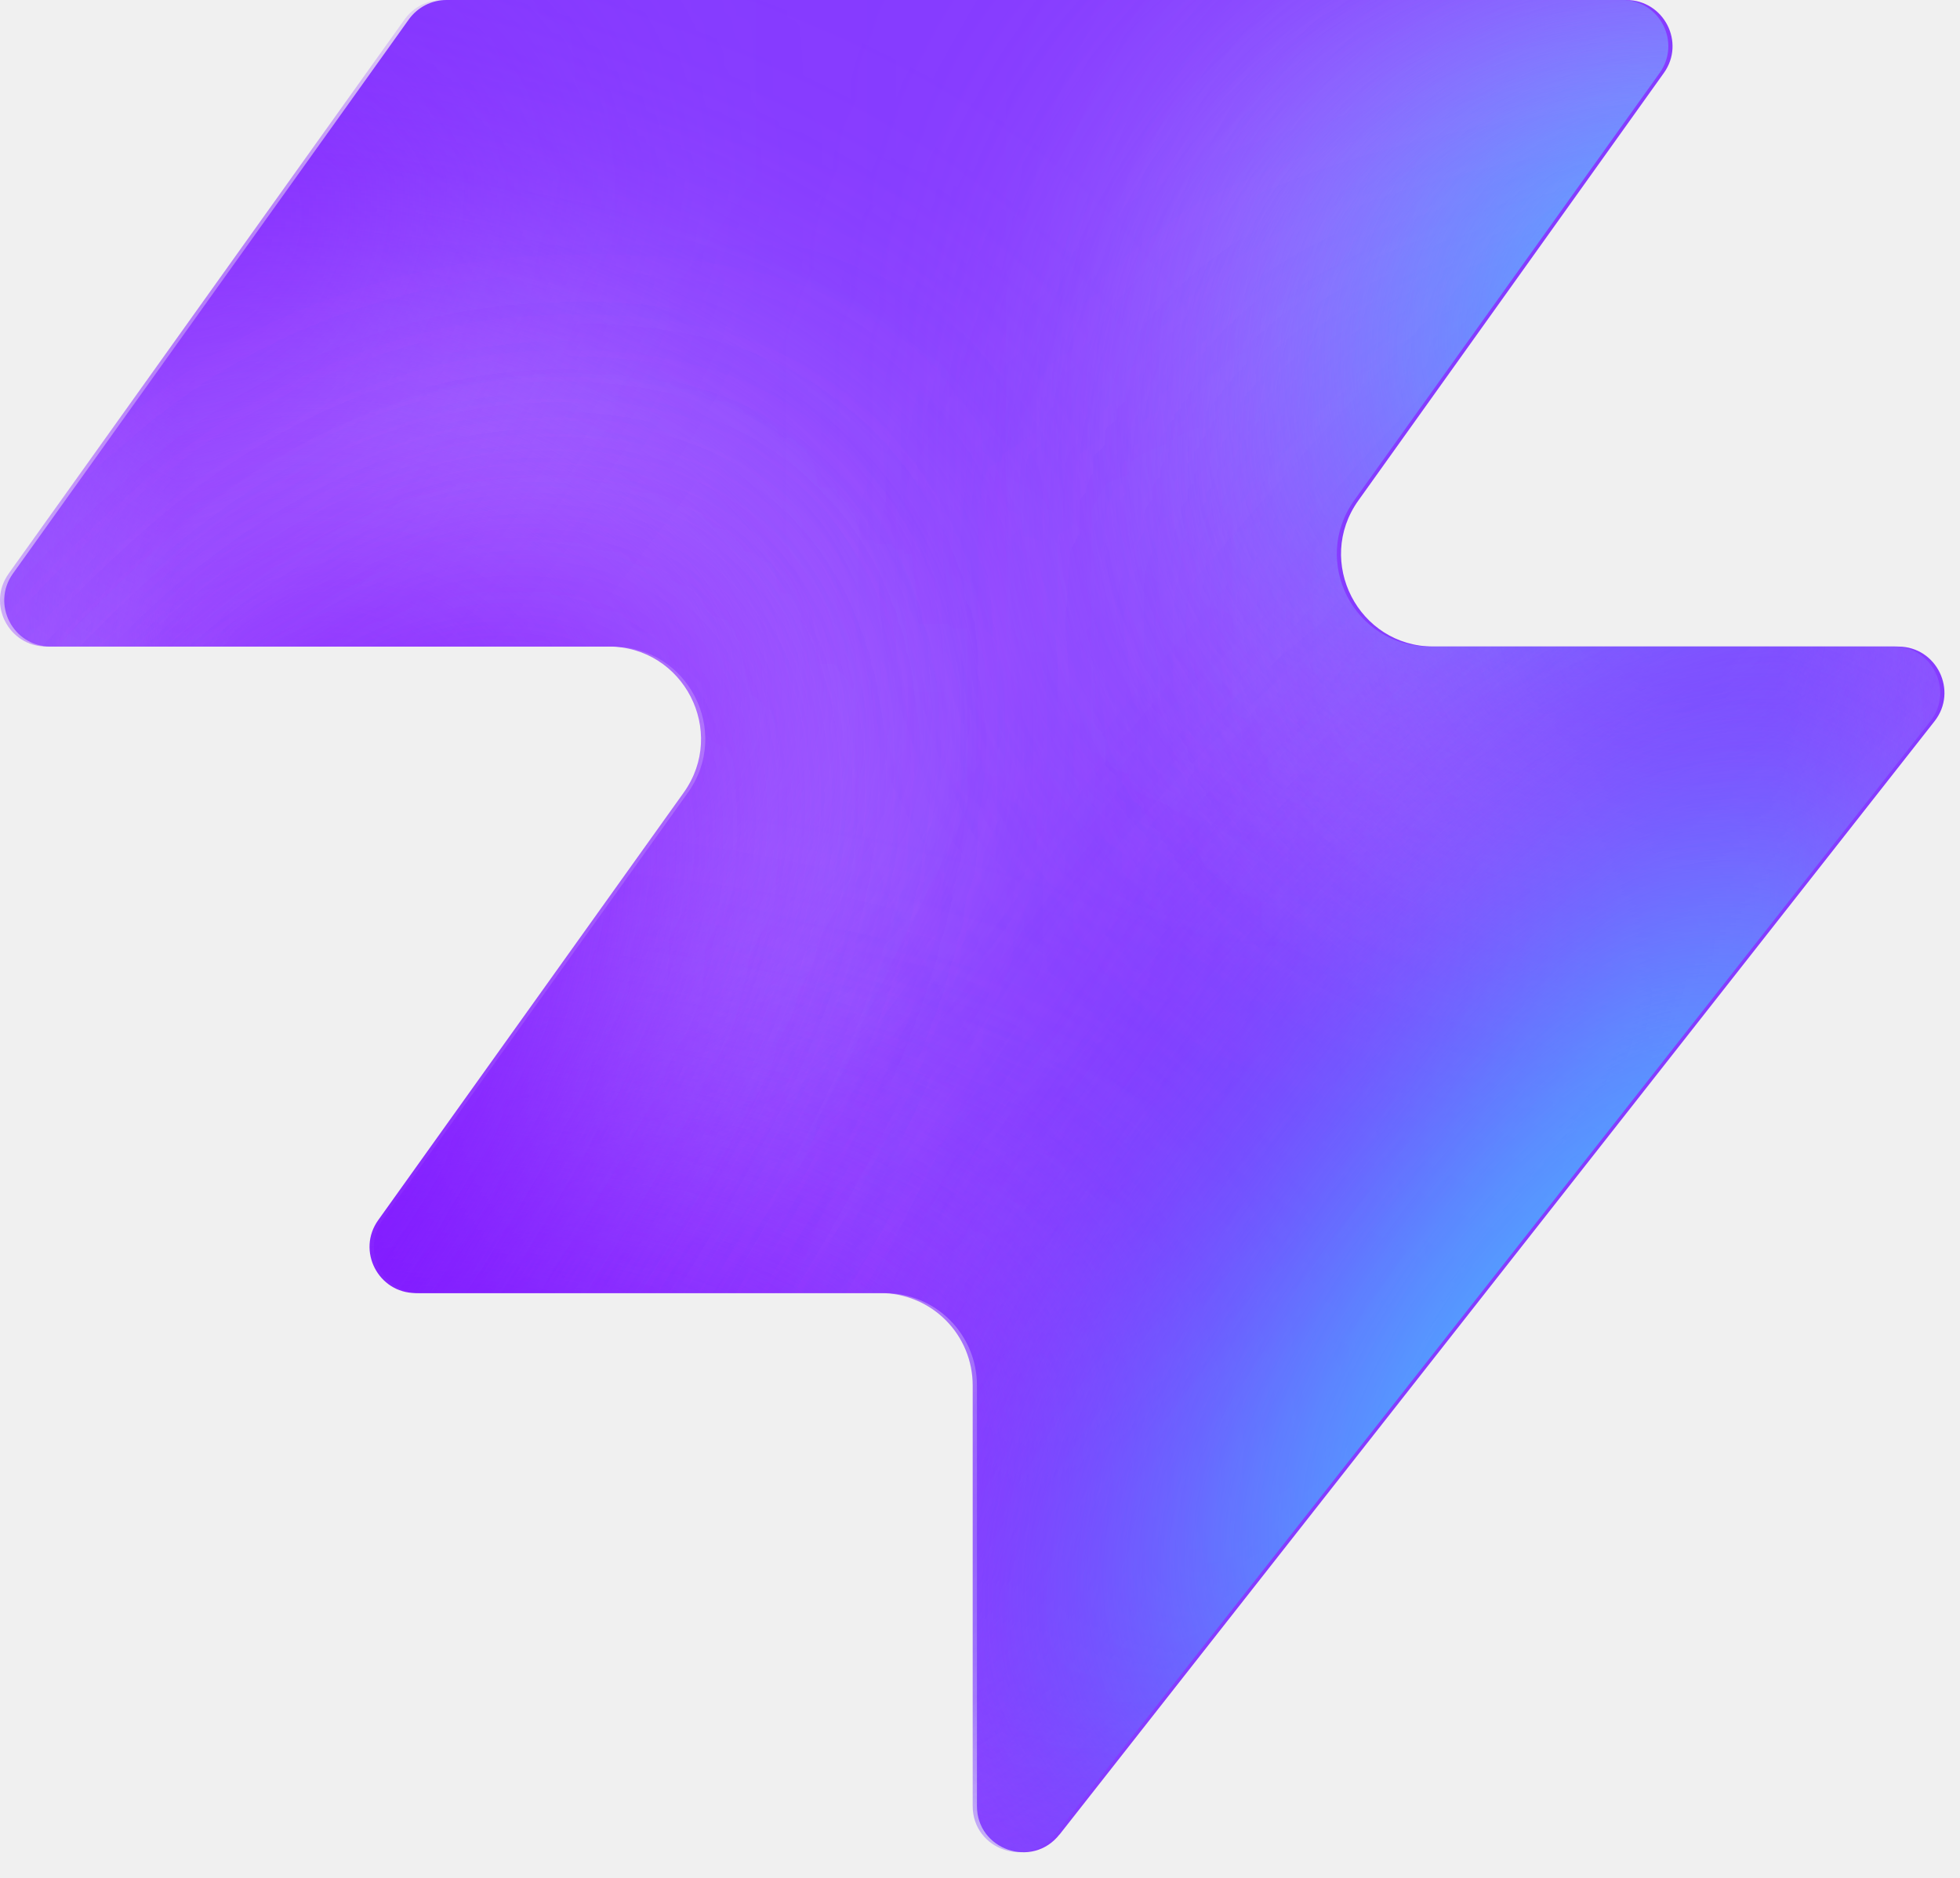
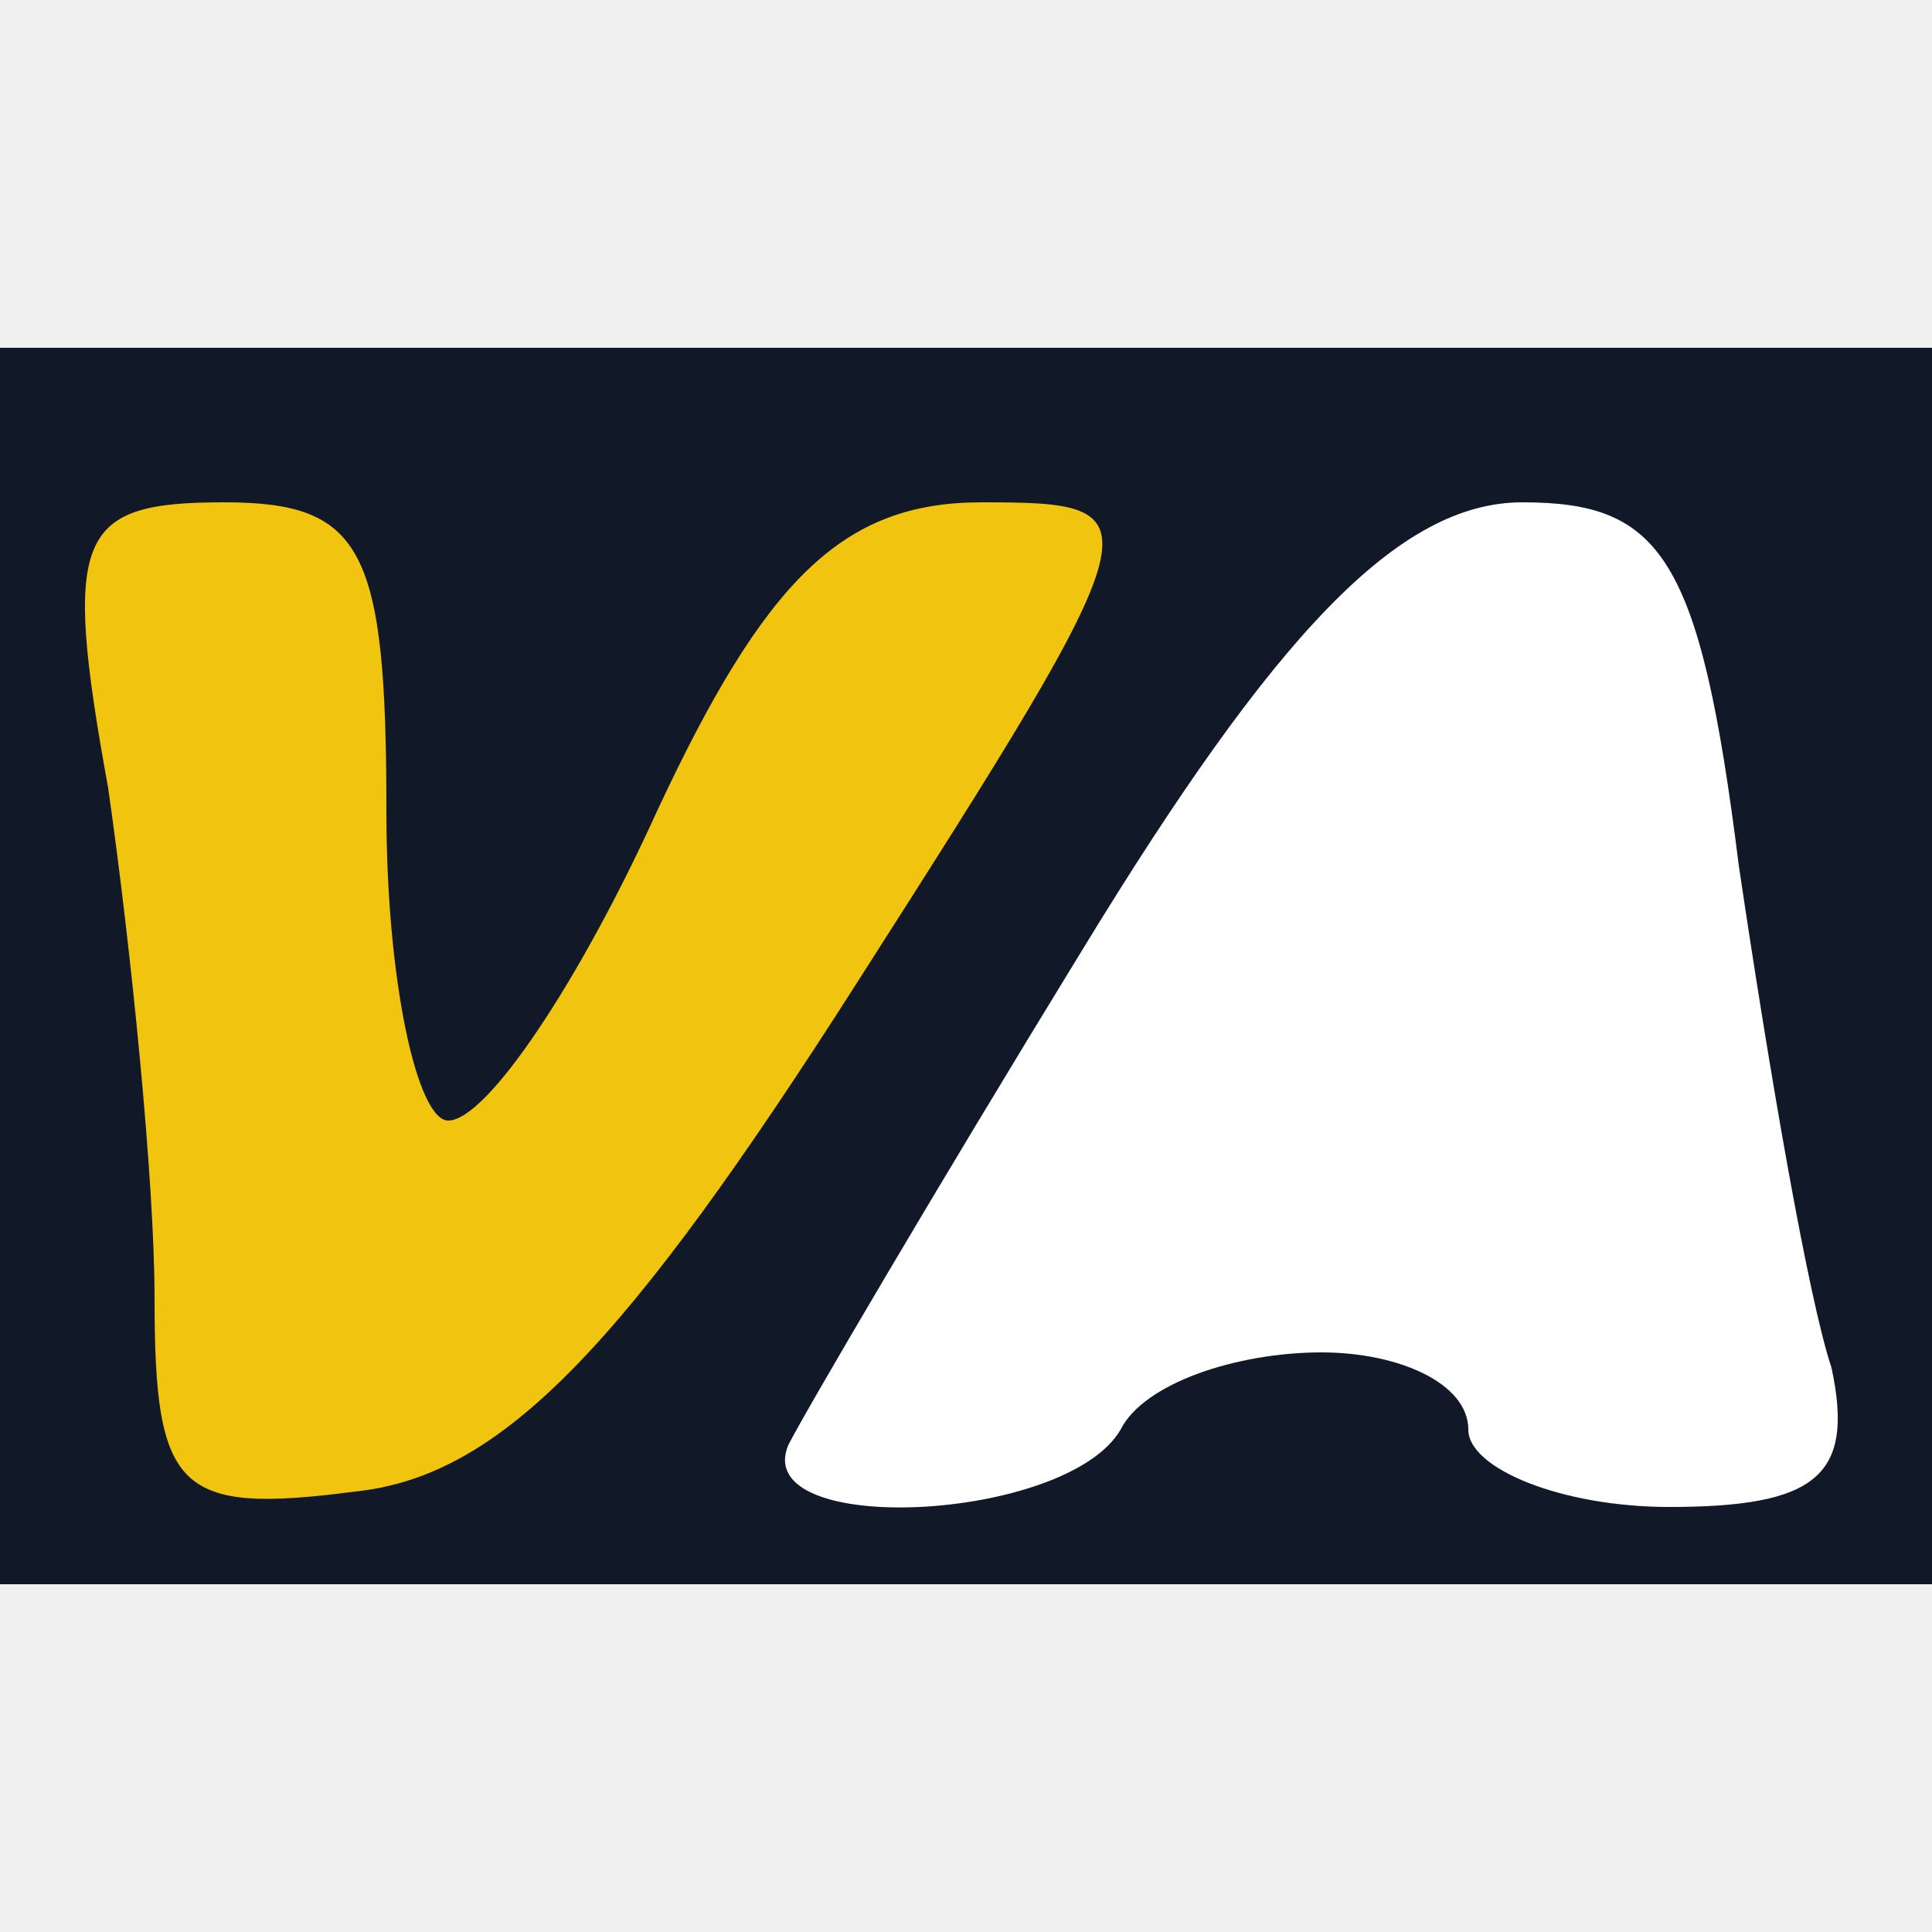
- <svg xmlns="http://www.w3.org/2000/svg" width="48" height="46" fill="none" viewBox="0 0 48 46">
-   <path fill="#863bff" d="M25.946 44.938c-.664.845-2.021.375-2.021-.698V33.937a2.26 2.26 0 0 0-2.262-2.262H10.287c-.92 0-1.456-1.04-.92-1.788l7.48-10.471c1.07-1.497 0-3.578-1.842-3.578H1.237c-.92 0-1.456-1.04-.92-1.788L10.013.474c.214-.297.556-.474.92-.474h28.894c.92 0 1.456 1.04.92 1.788l-7.48 10.471c-1.07 1.498 0 3.579 1.842 3.579h11.377c.943 0 1.473 1.088.89 1.83L25.947 44.94z" style="fill:#863bff;fill:color(display-p3 .525 .23 1);fill-opacity:1" />
-   <mask id="a" width="48" height="46" x="0" y="0" maskUnits="userSpaceOnUse" style="mask-type:alpha">
-     <path fill="#000" d="M25.842 44.938c-.664.844-2.021.375-2.021-.698V33.937a2.26 2.26 0 0 0-2.262-2.262H10.183c-.92 0-1.456-1.04-.92-1.788l7.48-10.471c1.07-1.498 0-3.579-1.842-3.579H1.133c-.92 0-1.456-1.04-.92-1.787L9.91.473c.214-.297.556-.474.92-.474h28.894c.92 0 1.456 1.04.92 1.788l-7.48 10.471c-1.07 1.498 0 3.578 1.842 3.578h11.377c.943 0 1.473 1.088.89 1.832L25.843 44.94z" style="fill:#000;fill-opacity:1" />
-   </mask>
-   <g mask="url(#a)">
-     <g filter="url(#b)">
-       <ellipse cx="5.508" cy="14.704" fill="#ede6ff" rx="5.508" ry="14.704" style="fill:#ede6ff;fill:color(display-p3 .927 .903 1);fill-opacity:1" transform="matrix(.00324 1 1 -.00324 -4.47 31.516)" />
-     </g>
-     <g filter="url(#c)">
-       <ellipse cx="10.399" cy="29.851" fill="#ede6ff" rx="10.399" ry="29.851" style="fill:#ede6ff;fill:color(display-p3 .927 .903 1);fill-opacity:1" transform="matrix(.00324 1 1 -.00324 -39.328 7.883)" />
-     </g>
-     <g filter="url(#d)">
-       <ellipse cx="5.508" cy="30.487" fill="#7e14ff" rx="5.508" ry="30.487" style="fill:#7e14ff;fill:color(display-p3 .492 .077 1);fill-opacity:1" transform="rotate(89.814 -25.913 -14.639)scale(1 -1)" />
-     </g>
-     <g filter="url(#e)">
-       <ellipse cx="5.508" cy="30.599" fill="#7e14ff" rx="5.508" ry="30.599" style="fill:#7e14ff;fill:color(display-p3 .492 .077 1);fill-opacity:1" transform="rotate(89.814 -32.644 -3.334)scale(1 -1)" />
-     </g>
-     <g filter="url(#f)">
-       <ellipse cx="5.508" cy="30.599" fill="#7e14ff" rx="5.508" ry="30.599" style="fill:#7e14ff;fill:color(display-p3 .492 .077 1);fill-opacity:1" transform="matrix(.00324 1 1 -.00324 -34.34 30.47)" />
-     </g>
-     <g filter="url(#g)">
-       <ellipse cx="14.072" cy="22.078" fill="#ede6ff" rx="14.072" ry="22.078" style="fill:#ede6ff;fill:color(display-p3 .927 .903 1);fill-opacity:1" transform="rotate(93.35 24.506 48.493)scale(-1 1)" />
-     </g>
-     <g filter="url(#h)">
-       <ellipse cx="3.47" cy="21.501" fill="#7e14ff" rx="3.47" ry="21.501" style="fill:#7e14ff;fill:color(display-p3 .492 .077 1);fill-opacity:1" transform="rotate(89.009 28.708 47.59)scale(-1 1)" />
-     </g>
-     <g filter="url(#i)">
-       <ellipse cx="3.47" cy="21.501" fill="#7e14ff" rx="3.47" ry="21.501" style="fill:#7e14ff;fill:color(display-p3 .492 .077 1);fill-opacity:1" transform="rotate(89.009 28.708 47.59)scale(-1 1)" />
-     </g>
-     <g filter="url(#j)">
-       <ellipse cx=".387" cy="8.972" fill="#7e14ff" rx="4.407" ry="29.108" style="fill:#7e14ff;fill:color(display-p3 .492 .077 1);fill-opacity:1" transform="rotate(39.51 .387 8.972)" />
-     </g>
-     <g filter="url(#k)">
-       <ellipse cx="47.523" cy="-6.092" fill="#7e14ff" rx="4.407" ry="29.108" style="fill:#7e14ff;fill:color(display-p3 .492 .077 1);fill-opacity:1" transform="rotate(37.892 47.523 -6.092)" />
-     </g>
-     <g filter="url(#l)">
-       <ellipse cx="41.412" cy="6.333" fill="#47bfff" rx="5.971" ry="9.665" style="fill:#47bfff;fill:color(display-p3 .28 .748 1);fill-opacity:1" transform="rotate(37.892 41.412 6.333)" />
-     </g>
-     <g filter="url(#m)">
-       <ellipse cx="-1.879" cy="38.332" fill="#7e14ff" rx="4.407" ry="29.108" style="fill:#7e14ff;fill:color(display-p3 .492 .077 1);fill-opacity:1" transform="rotate(37.892 -1.88 38.332)" />
-     </g>
-     <g filter="url(#n)">
-       <ellipse cx="-1.879" cy="38.332" fill="#7e14ff" rx="4.407" ry="29.108" style="fill:#7e14ff;fill:color(display-p3 .492 .077 1);fill-opacity:1" transform="rotate(37.892 -1.88 38.332)" />
-     </g>
-     <g filter="url(#o)">
-       <ellipse cx="35.651" cy="29.907" fill="#7e14ff" rx="4.407" ry="29.108" style="fill:#7e14ff;fill:color(display-p3 .492 .077 1);fill-opacity:1" transform="rotate(37.892 35.651 29.907)" />
-     </g>
-     <g filter="url(#p)">
-       <ellipse cx="38.418" cy="32.4" fill="#47bfff" rx="5.971" ry="15.297" style="fill:#47bfff;fill:color(display-p3 .28 .748 1);fill-opacity:1" transform="rotate(37.892 38.418 32.4)" />
-     </g>
+ <svg xmlns="http://www.w3.org/2000/svg" version="1.0" width="32" height="32" viewBox="0 0 25 16" preserveAspectRatio="xMidYMid meet">
+   <g transform="translate(0,16) scale(0.1,-0.1)" stroke="none">
+     <path fill="#111827" d="M0 80 l0 -80 125 0 125 0 0 80 0 80 -125 0 -125 0 0 -80z" />
+     <path fill="#f1c40f" d="M50 100 c0 -22 4 -40 8 -40 5 0 17 18 27 40 14 30 24 40 42 40 23 0 23 -1 -16 -62 -30 -47 -46 -64 -65 -66 -23 -3 -26 0 -26 25 0 15 -3 45 -6 66 -6 33 -4 37 15 37 18 0 21 -6 21 -40z" />
+     <path fill="#FFFFFF" d="M225 93 c4 -27 9 -56 12 -65 3 -14 -2 -18 -21 -18 -14 0 -26 5 -26 10 0 6 -9 10 -19 10 -11 0 -23 -4 -26 -10 -7 -12 -48 -14 -43 -2 2 4 19 33 38 64 25 41 41 58 57 58 18 0 23 -7 28 -47z" />
+     <path fill="#FFFFFF" d="M175 70 c-3 -5 -1 -10 4 -10 6 0 11 5 11 10 0 6 -2 10 -4 10 -3 0 -8 -4 -11 -10z" />
  </g>
-   <defs>
-     <filter id="b" width="60.045" height="41.654" x="-19.77" y="16.149" color-interpolation-filters="sRGB" filterUnits="userSpaceOnUse">
-       <feFlood flood-opacity="0" result="BackgroundImageFix" />
-       <feBlend in="SourceGraphic" in2="BackgroundImageFix" result="shape" />
-       <feGaussianBlur result="effect1_foregroundBlur_2002_17158" stdDeviation="7.659" />
-     </filter>
-     <filter id="c" width="90.34" height="51.437" x="-54.613" y="-7.533" color-interpolation-filters="sRGB" filterUnits="userSpaceOnUse">
-       <feFlood flood-opacity="0" result="BackgroundImageFix" />
-       <feBlend in="SourceGraphic" in2="BackgroundImageFix" result="shape" />
-       <feGaussianBlur result="effect1_foregroundBlur_2002_17158" stdDeviation="7.659" />
-     </filter>
-     <filter id="d" width="79.355" height="29.4" x="-49.64" y="2.03" color-interpolation-filters="sRGB" filterUnits="userSpaceOnUse">
-       <feFlood flood-opacity="0" result="BackgroundImageFix" />
-       <feBlend in="SourceGraphic" in2="BackgroundImageFix" result="shape" />
-       <feGaussianBlur result="effect1_foregroundBlur_2002_17158" stdDeviation="4.596" />
-     </filter>
-     <filter id="e" width="79.579" height="29.4" x="-45.045" y="20.029" color-interpolation-filters="sRGB" filterUnits="userSpaceOnUse">
-       <feFlood flood-opacity="0" result="BackgroundImageFix" />
-       <feBlend in="SourceGraphic" in2="BackgroundImageFix" result="shape" />
-       <feGaussianBlur result="effect1_foregroundBlur_2002_17158" stdDeviation="4.596" />
-     </filter>
-     <filter id="f" width="79.579" height="29.4" x="-43.513" y="21.178" color-interpolation-filters="sRGB" filterUnits="userSpaceOnUse">
-       <feFlood flood-opacity="0" result="BackgroundImageFix" />
-       <feBlend in="SourceGraphic" in2="BackgroundImageFix" result="shape" />
-       <feGaussianBlur result="effect1_foregroundBlur_2002_17158" stdDeviation="4.596" />
-     </filter>
-     <filter id="g" width="74.749" height="58.852" x="15.756" y="-17.901" color-interpolation-filters="sRGB" filterUnits="userSpaceOnUse">
-       <feFlood flood-opacity="0" result="BackgroundImageFix" />
-       <feBlend in="SourceGraphic" in2="BackgroundImageFix" result="shape" />
-       <feGaussianBlur result="effect1_foregroundBlur_2002_17158" stdDeviation="7.659" />
-     </filter>
-     <filter id="h" width="61.377" height="25.362" x="23.548" y="2.284" color-interpolation-filters="sRGB" filterUnits="userSpaceOnUse">
-       <feFlood flood-opacity="0" result="BackgroundImageFix" />
-       <feBlend in="SourceGraphic" in2="BackgroundImageFix" result="shape" />
-       <feGaussianBlur result="effect1_foregroundBlur_2002_17158" stdDeviation="4.596" />
-     </filter>
-     <filter id="i" width="61.377" height="25.362" x="23.548" y="2.284" color-interpolation-filters="sRGB" filterUnits="userSpaceOnUse">
-       <feFlood flood-opacity="0" result="BackgroundImageFix" />
-       <feBlend in="SourceGraphic" in2="BackgroundImageFix" result="shape" />
-       <feGaussianBlur result="effect1_foregroundBlur_2002_17158" stdDeviation="4.596" />
-     </filter>
-     <filter id="j" width="56.045" height="63.649" x="-27.636" y="-22.853" color-interpolation-filters="sRGB" filterUnits="userSpaceOnUse">
-       <feFlood flood-opacity="0" result="BackgroundImageFix" />
-       <feBlend in="SourceGraphic" in2="BackgroundImageFix" result="shape" />
-       <feGaussianBlur result="effect1_foregroundBlur_2002_17158" stdDeviation="4.596" />
-     </filter>
-     <filter id="k" width="54.814" height="64.646" x="20.116" y="-38.415" color-interpolation-filters="sRGB" filterUnits="userSpaceOnUse">
-       <feFlood flood-opacity="0" result="BackgroundImageFix" />
-       <feBlend in="SourceGraphic" in2="BackgroundImageFix" result="shape" />
-       <feGaussianBlur result="effect1_foregroundBlur_2002_17158" stdDeviation="4.596" />
-     </filter>
-     <filter id="l" width="33.541" height="35.313" x="24.641" y="-11.323" color-interpolation-filters="sRGB" filterUnits="userSpaceOnUse">
-       <feFlood flood-opacity="0" result="BackgroundImageFix" />
-       <feBlend in="SourceGraphic" in2="BackgroundImageFix" result="shape" />
-       <feGaussianBlur result="effect1_foregroundBlur_2002_17158" stdDeviation="4.596" />
-     </filter>
-     <filter id="m" width="54.814" height="64.646" x="-29.286" y="6.009" color-interpolation-filters="sRGB" filterUnits="userSpaceOnUse">
-       <feFlood flood-opacity="0" result="BackgroundImageFix" />
-       <feBlend in="SourceGraphic" in2="BackgroundImageFix" result="shape" />
-       <feGaussianBlur result="effect1_foregroundBlur_2002_17158" stdDeviation="4.596" />
-     </filter>
-     <filter id="n" width="54.814" height="64.646" x="-29.286" y="6.009" color-interpolation-filters="sRGB" filterUnits="userSpaceOnUse">
-       <feFlood flood-opacity="0" result="BackgroundImageFix" />
-       <feBlend in="SourceGraphic" in2="BackgroundImageFix" result="shape" />
-       <feGaussianBlur result="effect1_foregroundBlur_2002_17158" stdDeviation="4.596" />
-     </filter>
-     <filter id="o" width="54.814" height="64.646" x="8.244" y="-2.416" color-interpolation-filters="sRGB" filterUnits="userSpaceOnUse">
-       <feFlood flood-opacity="0" result="BackgroundImageFix" />
-       <feBlend in="SourceGraphic" in2="BackgroundImageFix" result="shape" />
-       <feGaussianBlur result="effect1_foregroundBlur_2002_17158" stdDeviation="4.596" />
-     </filter>
-     <filter id="p" width="39.409" height="43.623" x="18.713" y="10.588" color-interpolation-filters="sRGB" filterUnits="userSpaceOnUse">
-       <feFlood flood-opacity="0" result="BackgroundImageFix" />
-       <feBlend in="SourceGraphic" in2="BackgroundImageFix" result="shape" />
-       <feGaussianBlur result="effect1_foregroundBlur_2002_17158" stdDeviation="4.596" />
-     </filter>
-   </defs>
</svg>
